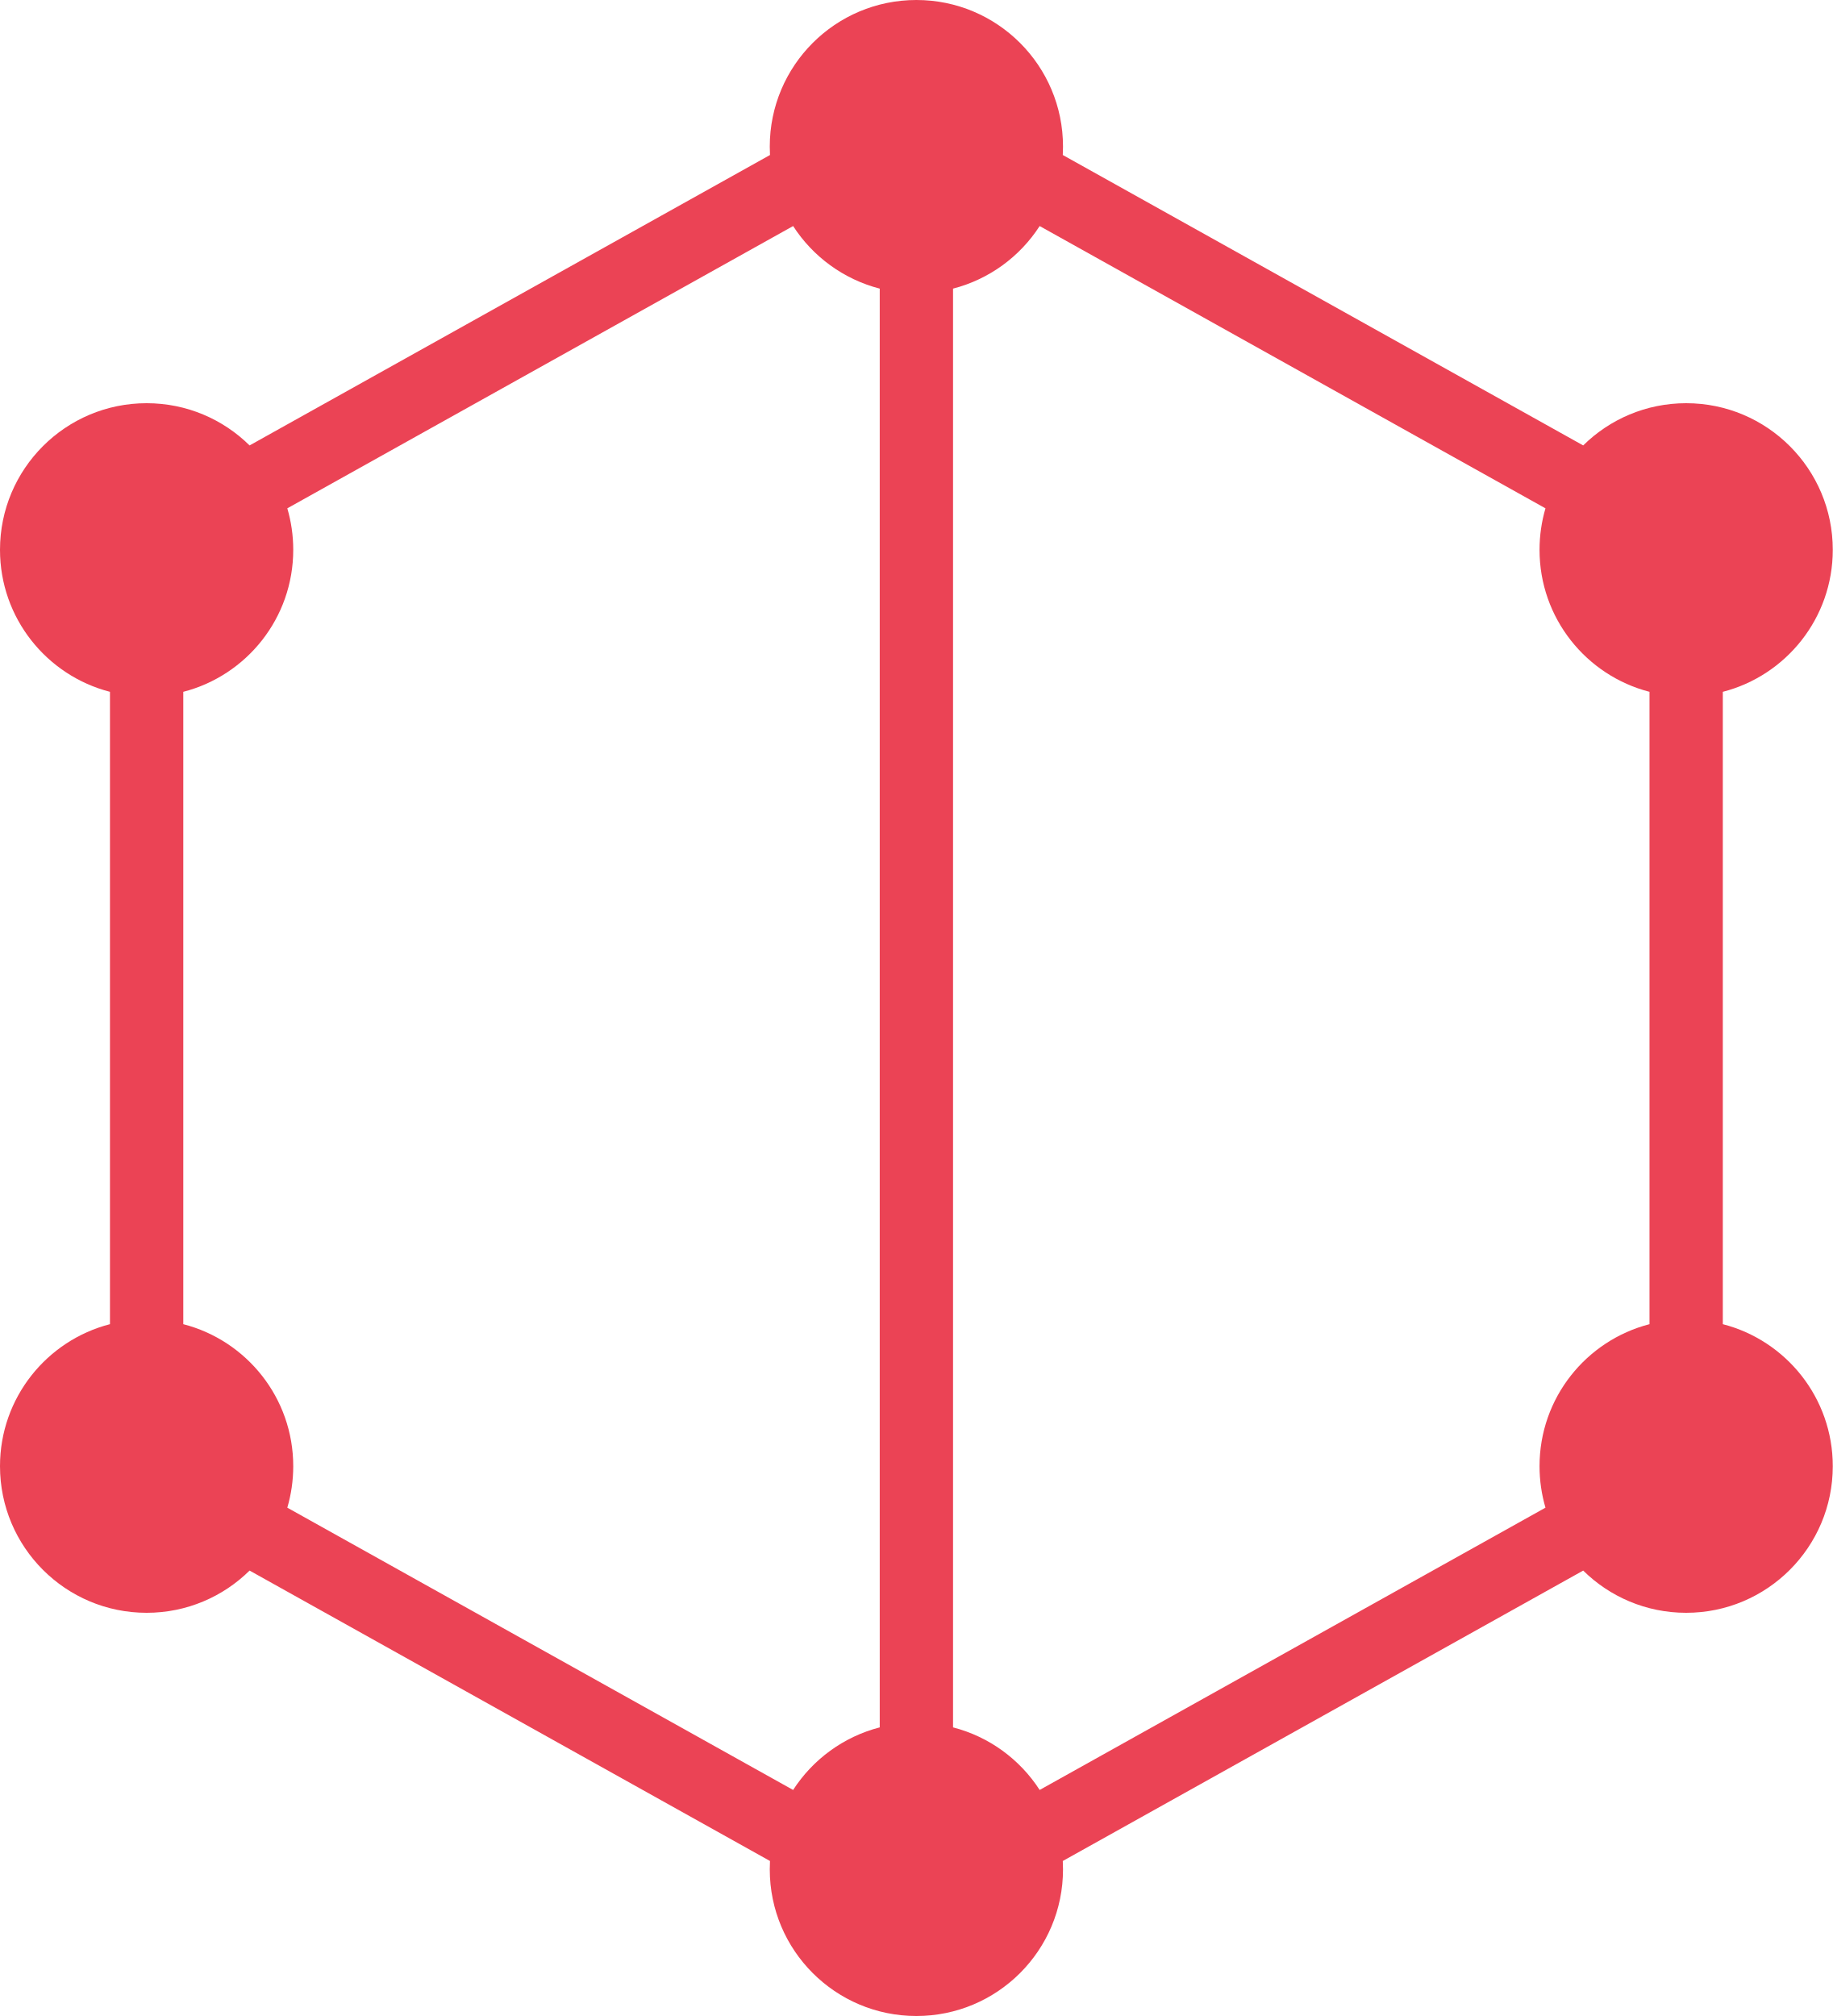
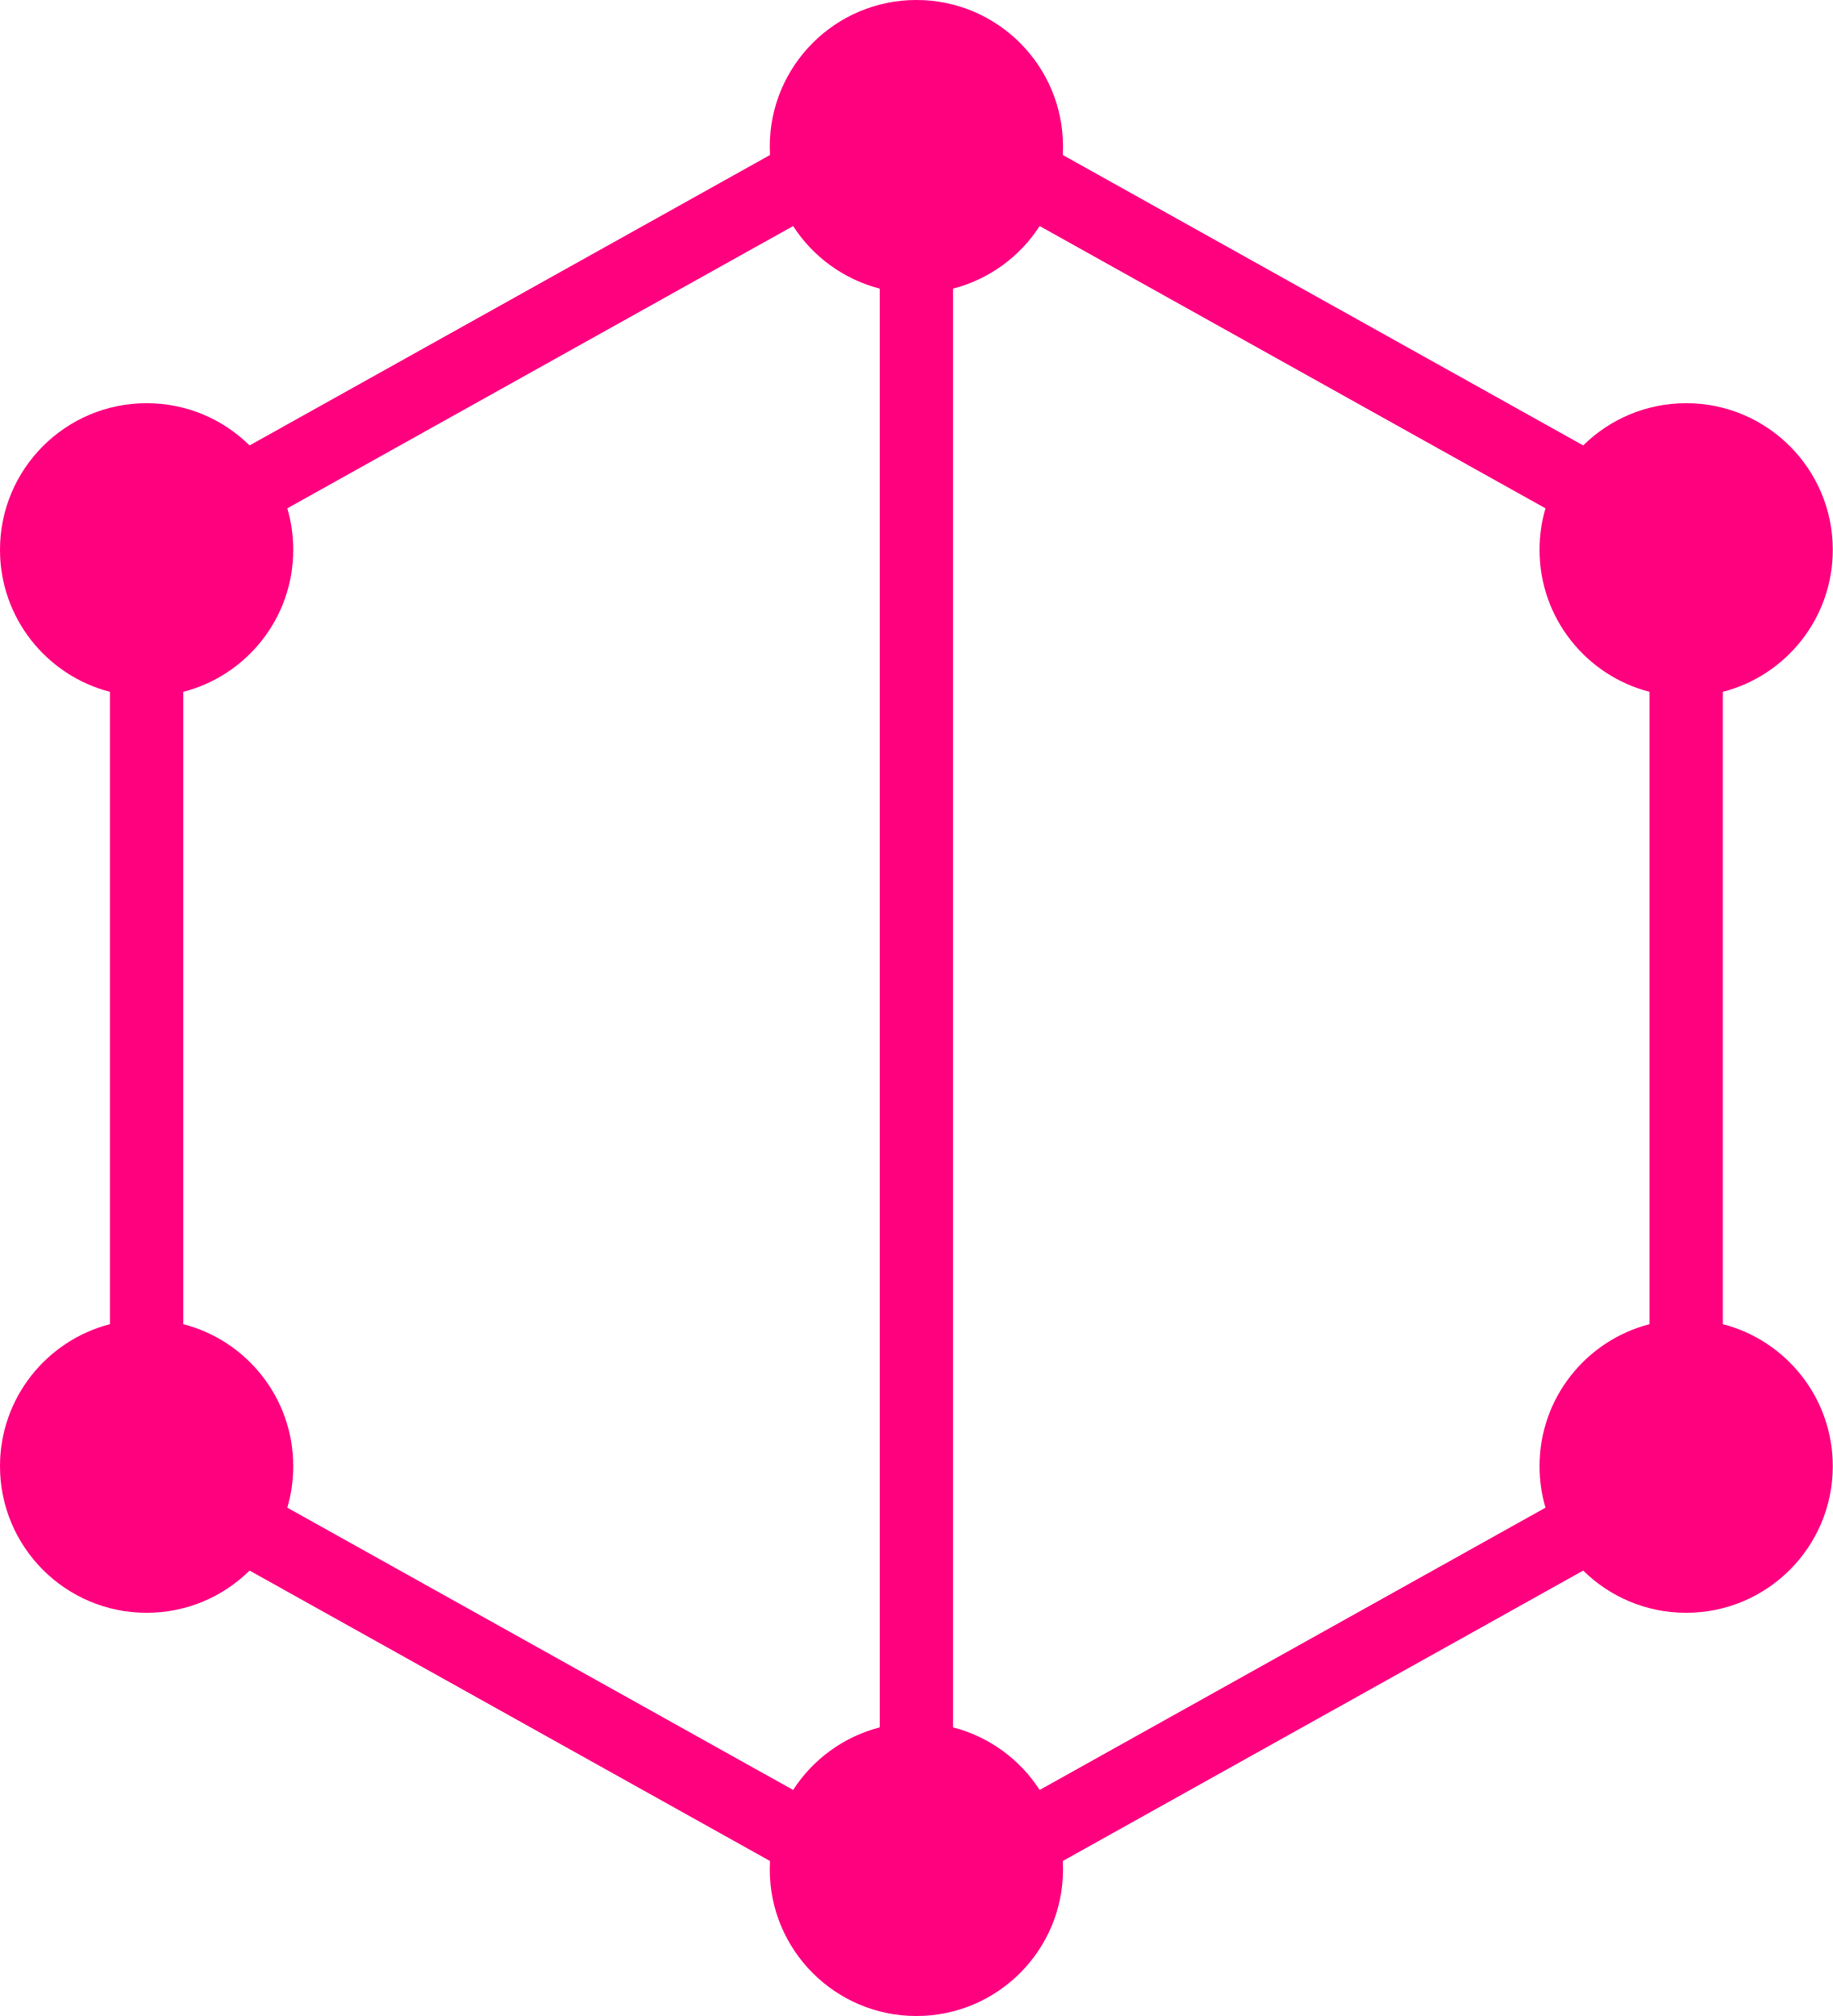
<svg xmlns="http://www.w3.org/2000/svg" width="50" height="55" viewBox="0 0 50 55" fill="none">
-   <path fill-rule="evenodd" clip-rule="evenodd" d="M29 4C29 4.077 28.998 4.153 28.994 4.229L43.191 12.152C43.913 11.44 44.905 11 46 11C48.209 11 50 12.791 50 15C50 16.864 48.725 18.43 47 18.874V36.126C48.725 36.57 50 38.136 50 40C50 42.209 48.209 44 46 44C44.905 44 43.913 43.56 43.191 42.848L28.994 50.771C28.998 50.847 29 50.923 29 51C29 53.209 27.209 55 25 55C22.791 55 21 53.209 21 51C21 50.923 21.002 50.847 21.006 50.771L6.809 42.848C6.087 43.56 5.095 44 4 44C1.791 44 0 42.209 0 40C0 38.136 1.275 36.57 3 36.126V18.874C1.275 18.43 0 16.864 0 15C0 12.791 1.791 11 4 11C5.095 11 6.087 11.44 6.809 12.152L21.006 4.229C21.002 4.153 21 4.077 21 4C21 1.791 22.791 0 25 0C27.209 0 29 1.791 29 4ZM7.838 13.868C7.943 14.227 8 14.607 8 15C8 16.864 6.725 18.43 5 18.874V36.126C6.725 36.57 8 38.136 8 40C8 40.393 7.943 40.773 7.838 41.132L21.637 48.833C22.175 48 23.014 47.38 24 47.126L24 7.874C23.014 7.62 22.175 7 21.637 6.167L7.838 13.868ZM45 18.874C43.275 18.43 42 16.864 42 15C42 14.607 42.057 14.227 42.162 13.868L28.363 6.167C27.825 7 26.986 7.62 26 7.874L26 47.126C26.986 47.38 27.825 48 28.363 48.833L42.162 41.132C42.057 40.773 42 40.393 42 40C42 38.136 43.275 36.57 45 36.126V18.874Z" fill="#EB4355" />
+   <path fill-rule="evenodd" clip-rule="evenodd" d="M29 4C29 4.077 28.998 4.153 28.994 4.229L43.191 12.152C43.913 11.44 44.905 11 46 11C48.209 11 50 12.791 50 15C50 16.864 48.725 18.43 47 18.874V36.126C48.725 36.57 50 38.136 50 40C50 42.209 48.209 44 46 44C44.905 44 43.913 43.56 43.191 42.848L28.994 50.771C28.998 50.847 29 50.923 29 51C29 53.209 27.209 55 25 55C22.791 55 21 53.209 21 51C21 50.923 21.002 50.847 21.006 50.771L6.809 42.848C6.087 43.56 5.095 44 4 44C1.791 44 0 42.209 0 40C0 38.136 1.275 36.57 3 36.126V18.874C1.275 18.43 0 16.864 0 15C0 12.791 1.791 11 4 11C5.095 11 6.087 11.44 6.809 12.152L21.006 4.229C21.002 4.153 21 4.077 21 4C21 1.791 22.791 0 25 0C27.209 0 29 1.791 29 4ZM7.838 13.868C7.943 14.227 8 14.607 8 15C8 16.864 6.725 18.43 5 18.874V36.126C6.725 36.57 8 38.136 8 40C8 40.393 7.943 40.773 7.838 41.132L21.637 48.833C22.175 48 23.014 47.38 24 47.126L24 7.874C23.014 7.62 22.175 7 21.637 6.167L7.838 13.868ZM45 18.874C43.275 18.43 42 16.864 42 15C42 14.607 42.057 14.227 42.162 13.868L28.363 6.167C27.825 7 26.986 7.62 26 7.874L26 47.126C26.986 47.38 27.825 48 28.363 48.833L42.162 41.132C42.057 40.773 42 40.393 42 40C42 38.136 43.275 36.57 45 36.126V18.874Z" fill="#ff007f" />
</svg>
